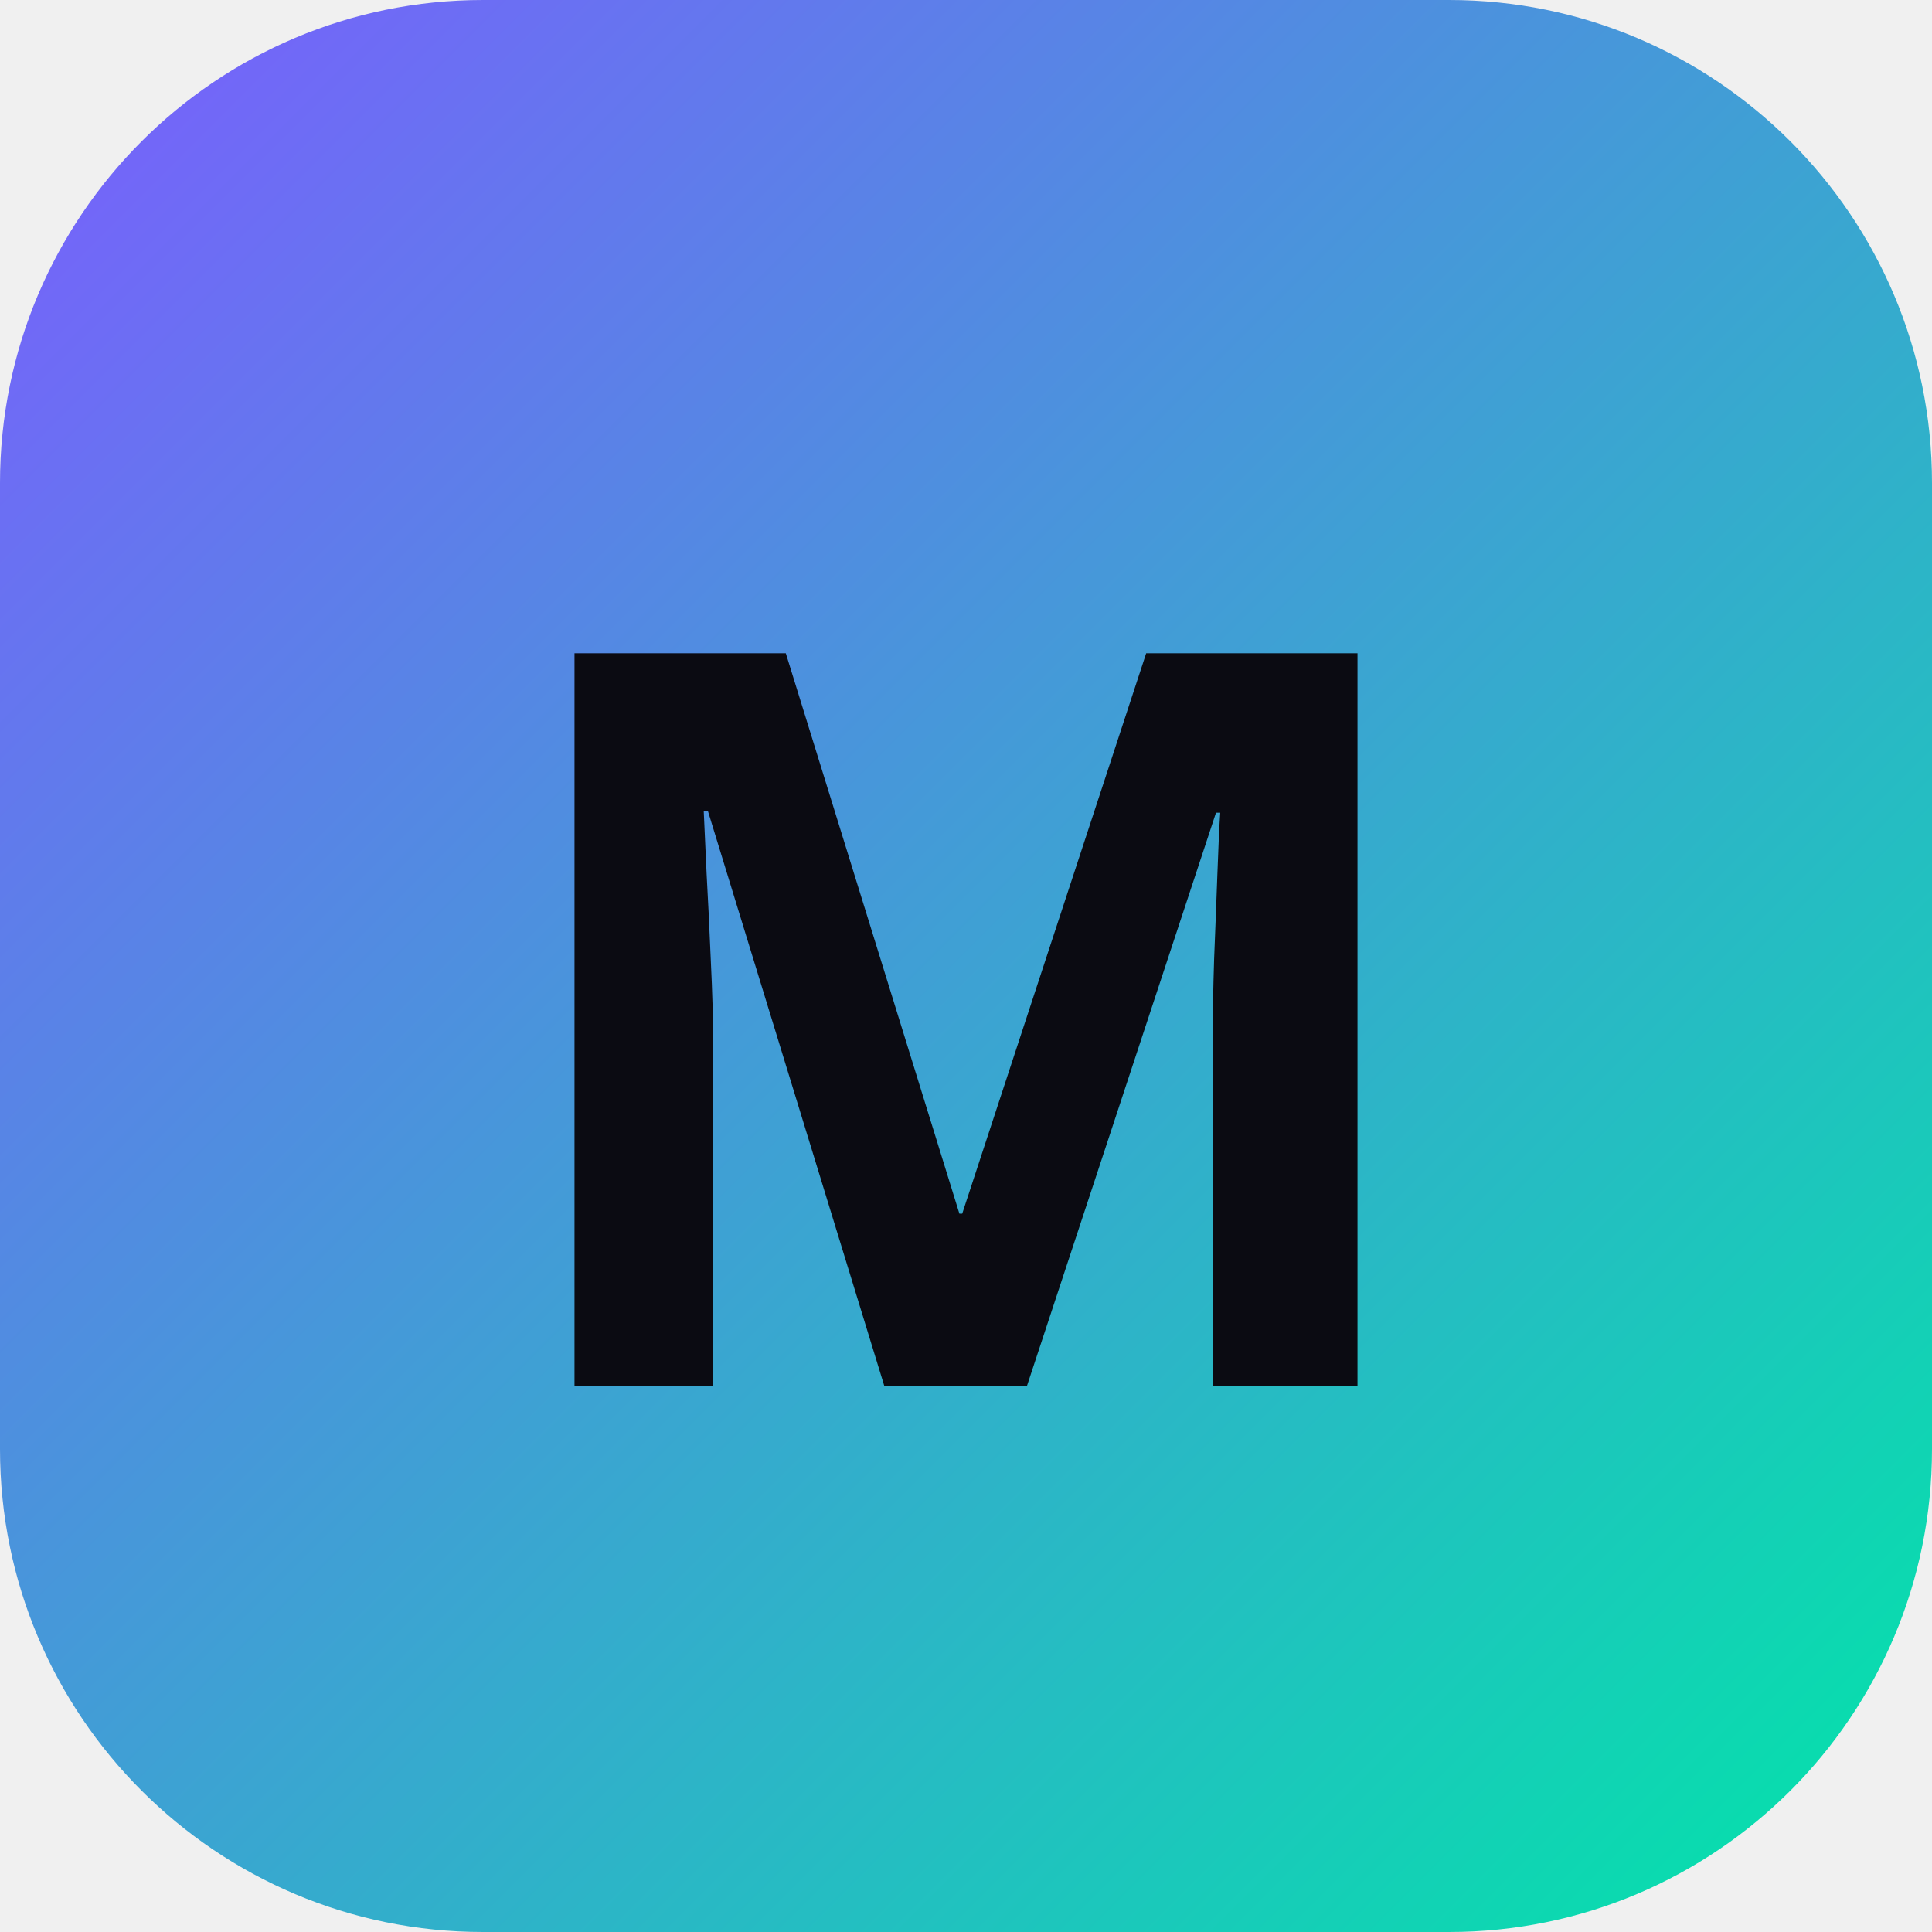
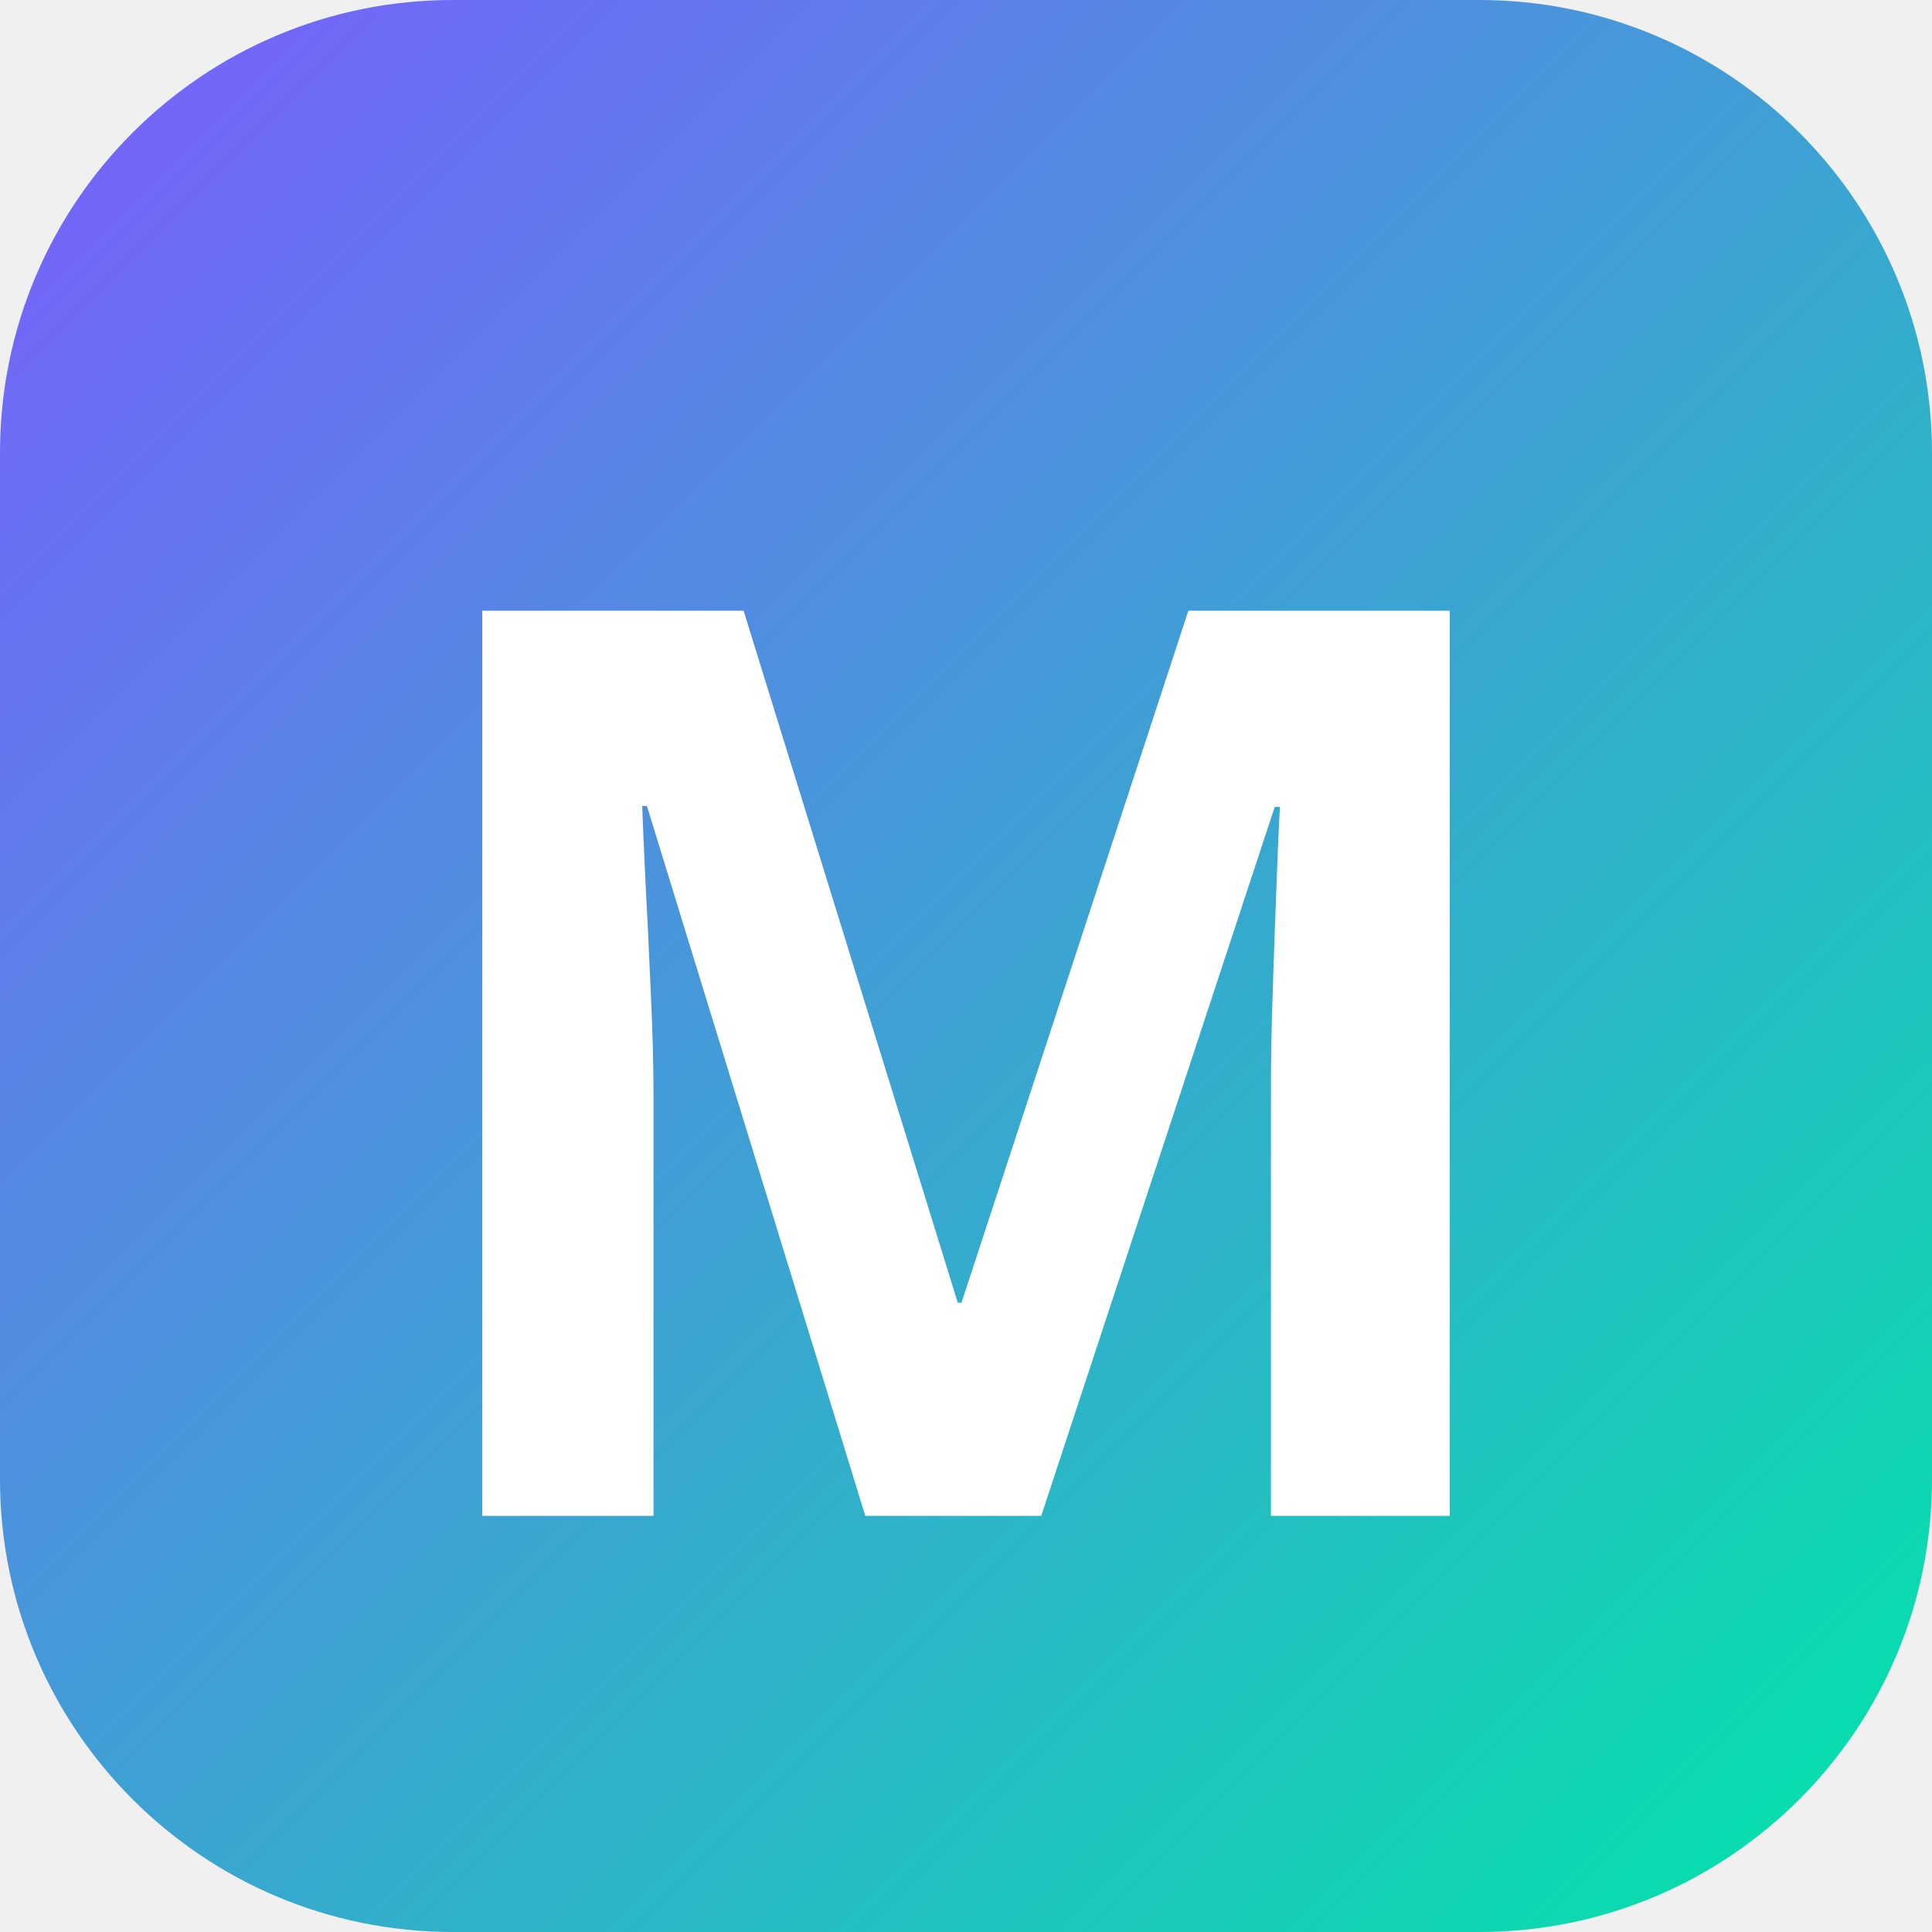
<svg xmlns="http://www.w3.org/2000/svg" width="64" height="64" viewBox="0 0 64 64" role="img" aria-label="MonkeyPayPay">
  <defs>
    <linearGradient id="g" x1="0" y1="0" x2="1" y2="1">
      <stop offset="0" stop-color="#7c5cff" />
      <stop offset="1" stop-color="#00e6a8" />
    </linearGradient>
  </defs>
-   <rect width="64" height="64" rx="16" fill="url(#g)" />
-   <text x="50%" y="53%" text-anchor="middle" dominant-baseline="middle" font-family="system-ui, sans-serif" font-size="34" font-weight="700" fill="#0b0b12">M</text>
+   <rect width="64" height="64" rx="15" fill="url(#g)" />
+   <text x="50%" y="53%" text-anchor="middle" dominant-baseline="central" font-family="'Space Grotesk', 'Segoe UI', system-ui, sans-serif" font-size="42" font-weight="700" fill="#ffffff">M</text>
</svg>
